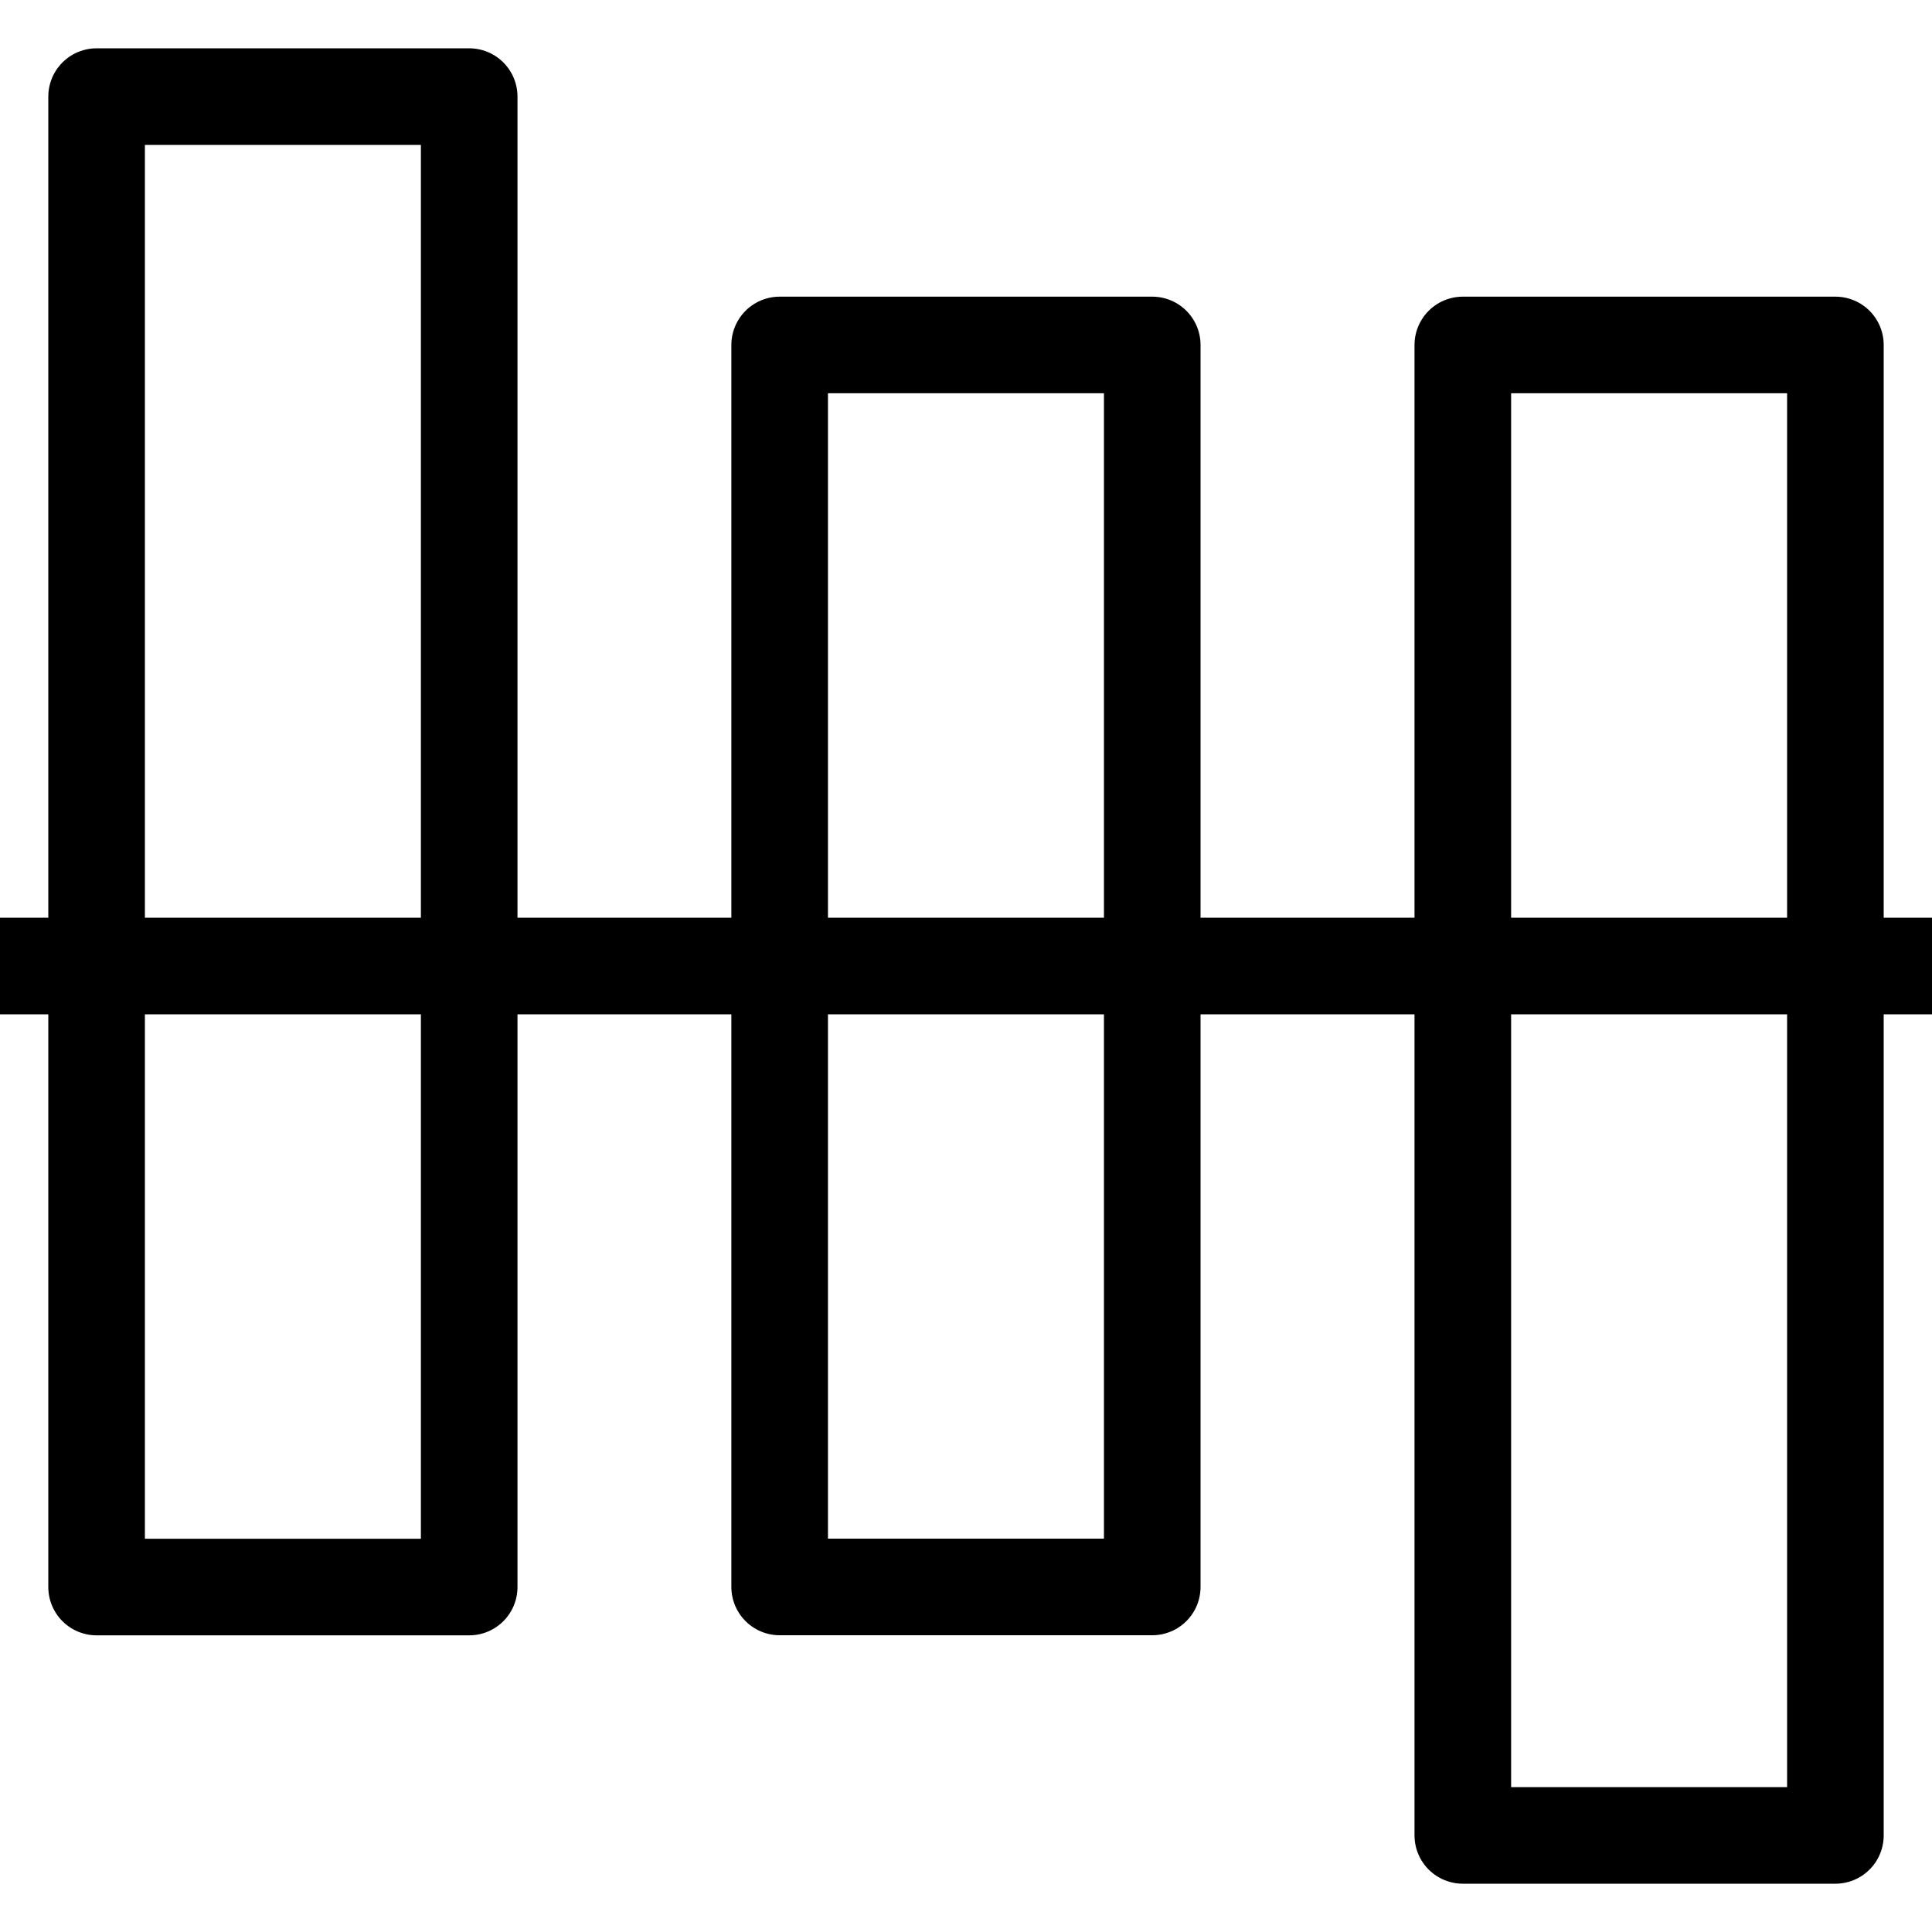
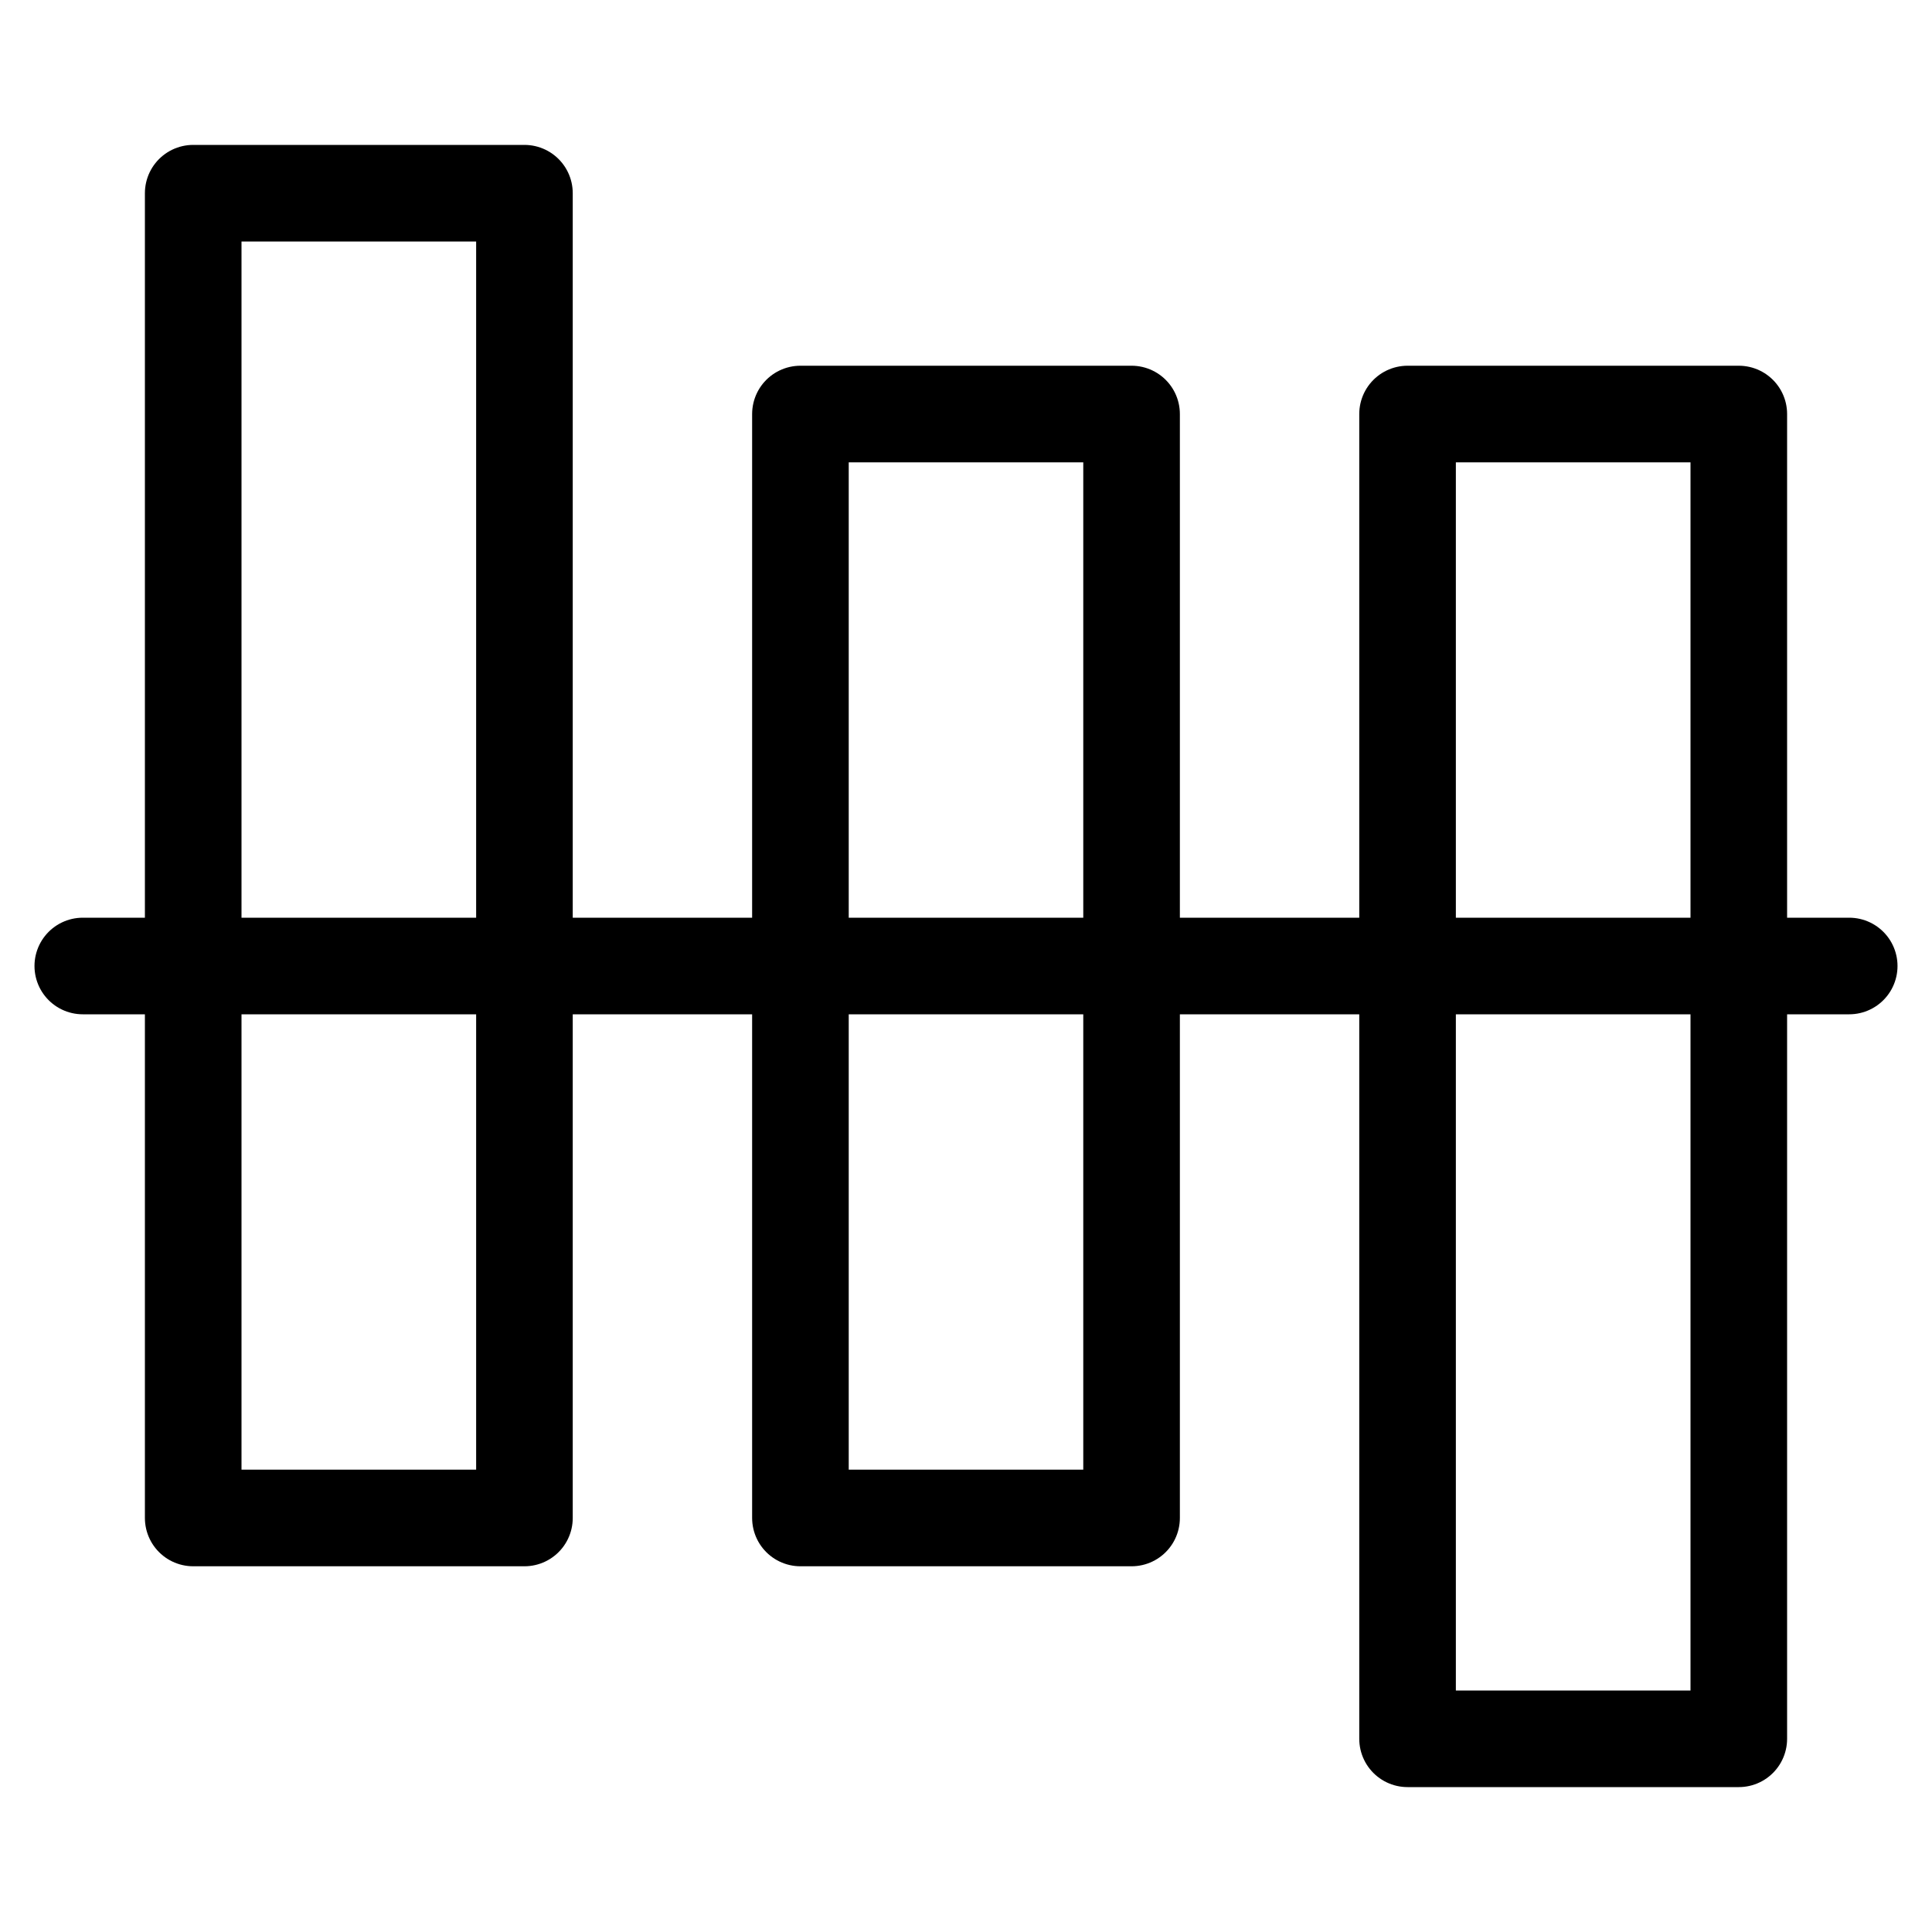
<svg xmlns="http://www.w3.org/2000/svg" width="20" height="20" viewBox="0 0 20 20" version="1.1" id="svg836">
  <defs id="defs830" />
-   <rect style="fill:none;stroke:#000000;stroke-width:1;stroke-linecap:round;stroke-linejoin:round" id="rect910" width="3.857" height="15.429" x="1" y="1" />
-   <rect y="3.571" x="8.071" height="12.857" width="3.857" id="rect912" style="fill:none;stroke:#000000;stroke-width:1;stroke-linecap:round;stroke-linejoin:round" />
-   <rect style="fill:none;stroke:#000000;stroke-width:1;stroke-linecap:round;stroke-linejoin:round" id="rect914" width="3.857" height="15.429" x="15.143" y="3.571" />
-   <path style="fill:none;stroke:#000000;stroke-width:1;stroke-linecap:round;stroke-linejoin:miter;stroke-miterlimit:4;stroke-dasharray:none;stroke-dashoffset:0;stroke-opacity:1" d="M -0.286,10 H 20.286" id="path916" />
+   <path id="rect910" style="fill:none;stroke:#000000;stroke-width:1;stroke-linecap:round;stroke-linejoin:round" d="M 2,2 H 5.429 V 15.714 H 2 Z" />
+   <path id="rect912" style="fill:none;stroke:#000000;stroke-width:1;stroke-linecap:round;stroke-linejoin:round" d="M 8.286,4.286 H 11.714 V 15.714 H 8.286 Z" />
+   <path id="rect914" style="fill:none;stroke:#000000;stroke-width:1;stroke-linecap:round;stroke-linejoin:round" d="m 14.571,4.286 h 3.429 V 18 h -3.429 z" />
+   <path style="fill:none;stroke:#000000;stroke-width:1;stroke-linecap:round;stroke-linejoin:miter;stroke-miterlimit:4;stroke-dasharray:none;stroke-dashoffset:0;stroke-opacity:1" d="M 0.857,10 H 19.143" id="path916" />
</svg>
